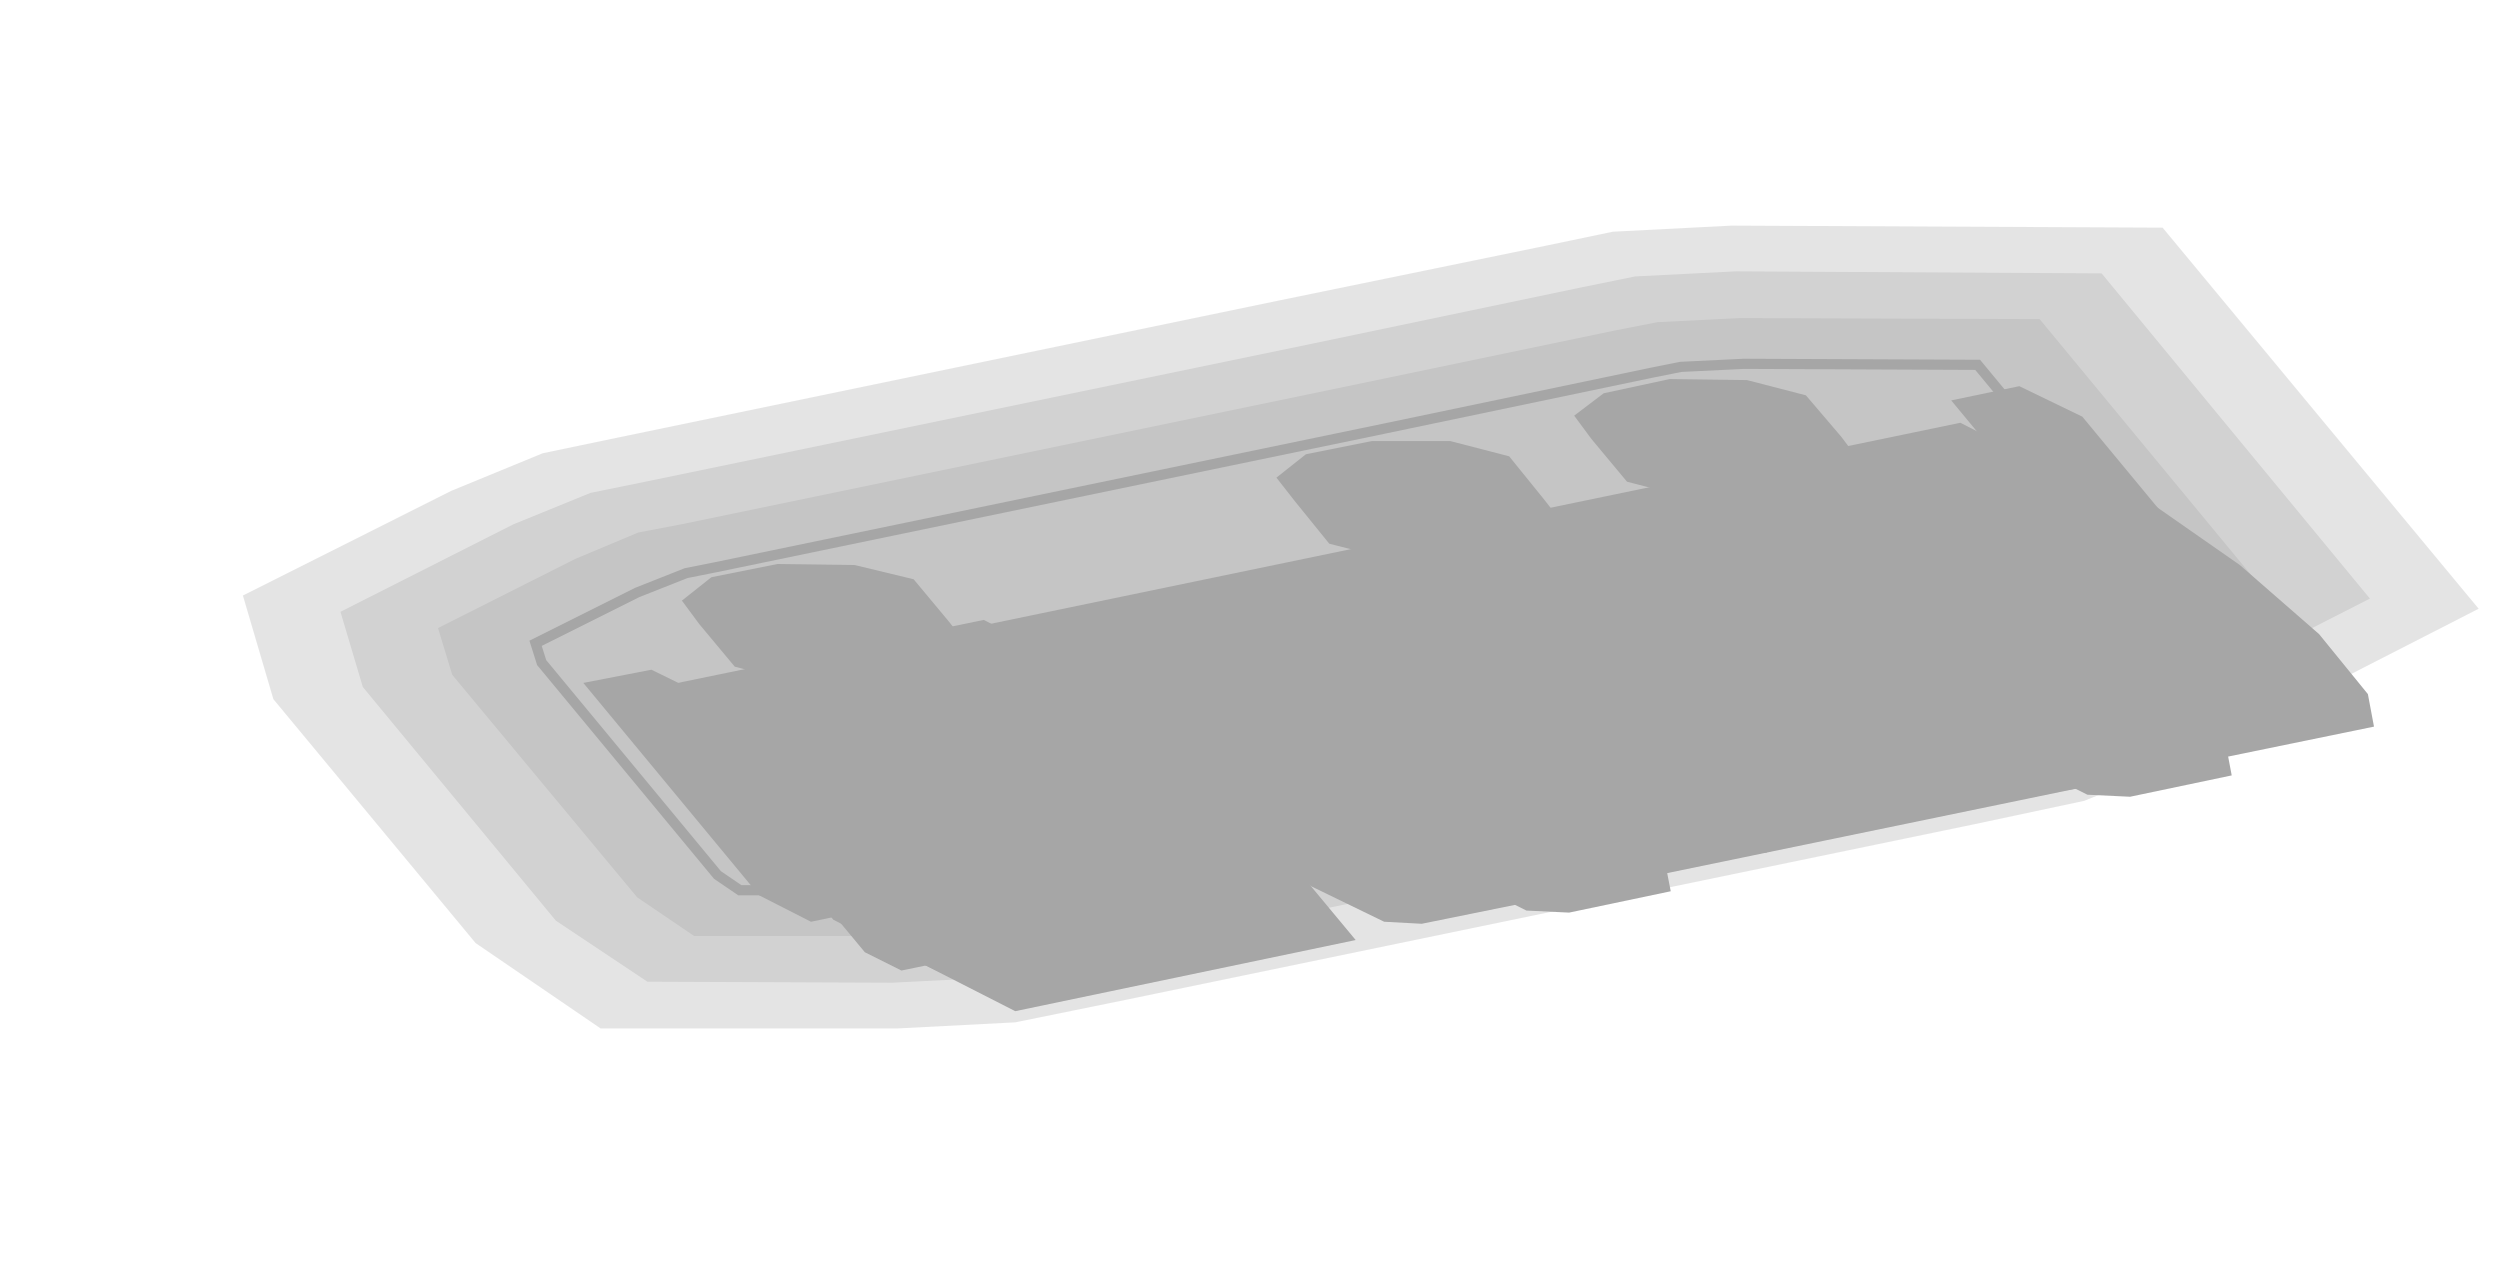
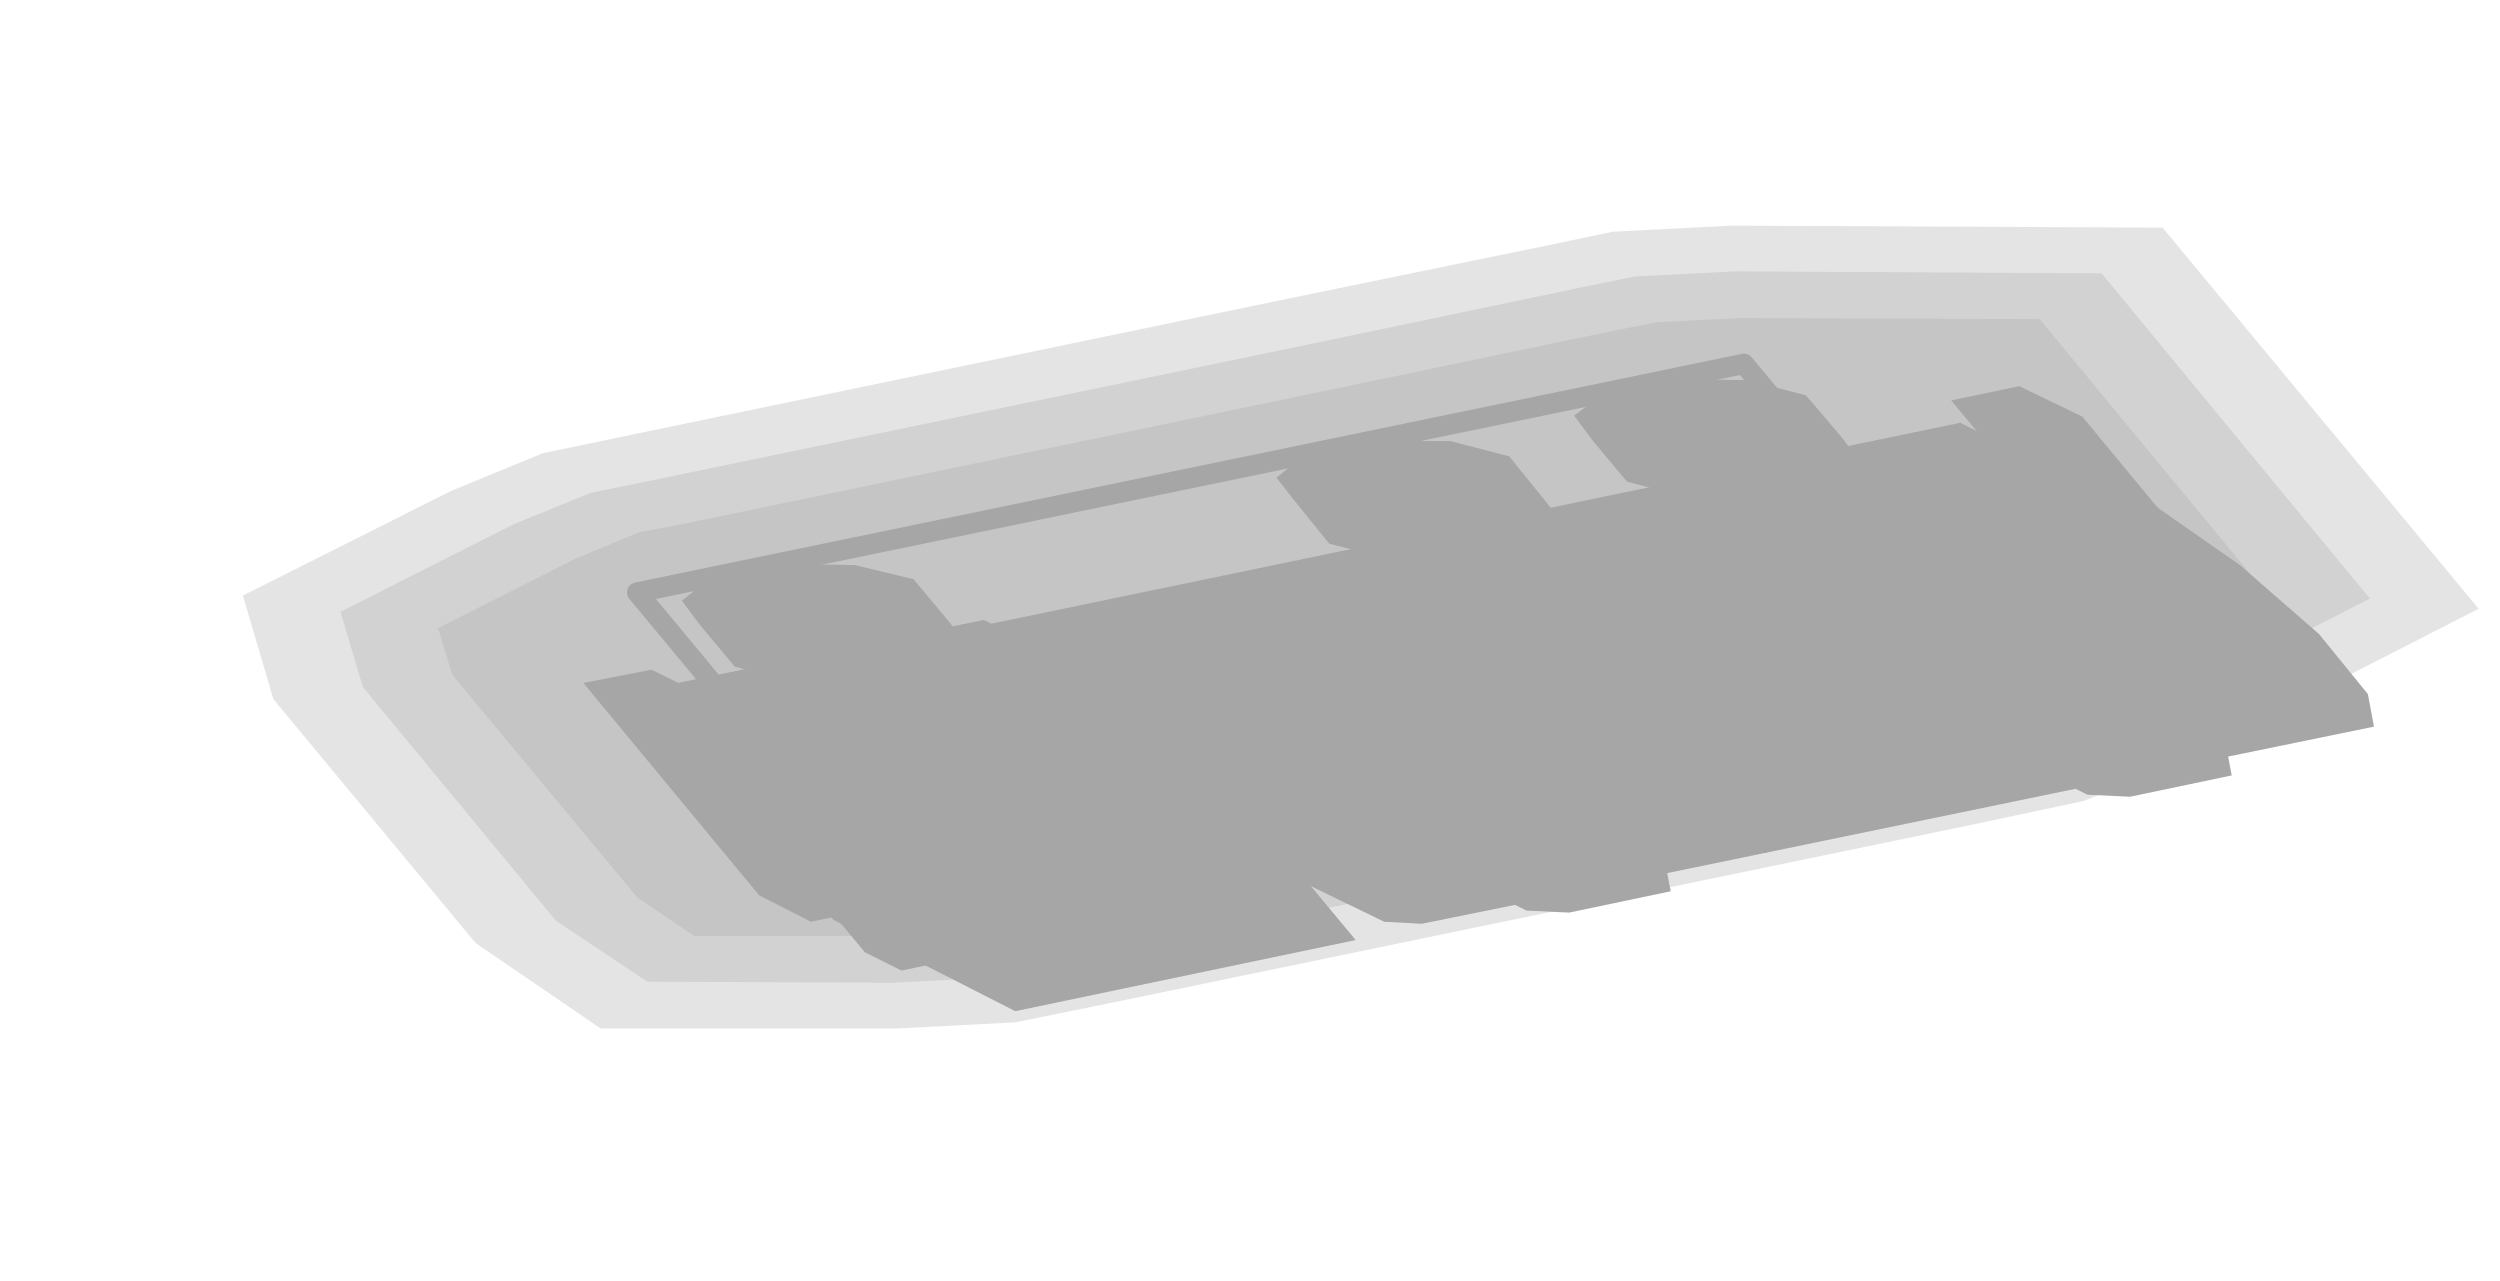
<svg xmlns="http://www.w3.org/2000/svg" width="246" height="126" viewBox="0 0 246 126">
  <g opacity="0.35">
    <polygon points="243.9,59.9 214.2,75.1 205.1,78.8 194.3,81.1 191.4,81.7 110.7,98.4 99.9,100.6 88.3,101.2 59.1,101.2 46.8,92.8 26.9,68.8 23.9,58.6 44.4,48.3 53.4,44.6 60.1,43.2 125.7,29.6 125.7,29.6 152,24.2 158.7,22.8 170.4,22.2 212.8,22.4" fill="#000000" fill-opacity="0.3" />
    <polygon points="233.2,58.9 208.1,71.7 200.4,74.9 190.8,76.9 187.9,77.5 187.9,77.5 107.2,94.2 97.6,96.2 87.8,96.7 63.7,96.6 54.7,90.6 35.7,67.6 33.5,60.2 50.5,51.6 58.1,48.5 63.5,47.4 129.2,33.8 155.5,28.3 160.9,27.2 170.8,26.7 206.8,26.9" fill="#000000" fill-opacity="0.3" />
    <polygon points="222.6,57.9 202,68.4 195.7,71 187.4,72.7 184.4,73.3 184.4,73.3 103.7,90 95.4,91.7 87.4,92.1 68.3,92.1 62.7,88.3 44.5,66.4 43.1,61.8 56.6,55 62.8,52.4 67,51.6 132.6,38 159,32.5 163.1,31.7 171.2,31.3 200.7,31.4" fill="#000000" fill-opacity="0.3" />
-     <polygon points="62.7,58.3 67.5,56.4 70.5,55.8 136.1,42.2 162.4,36.7 165.4,36.1 171.6,35.8 194.6,35.9 211.9,56.8 195.8,65.1 191,67 183.9,68.5 181,69.1 100.3,85.8 93.2,87.3 86.9,87.6 72.8,87.6 70.6,86.1 53.3,65.2 52.7,63.3" fill="none" stroke="#000000" />
+     <polygon points="62.7,58.3 171.6,35.8 192.4,60.9 195.8,65.1 159.3,72.6 108,83.2 89,87.2 86.9,87.6 83.5,83.4 66.2,62.5" fill="none" stroke="#000000" stroke-width="2" stroke-linejoin="round" />
    <polygon points="67.5,67.6 192.9,41.6 197,43.7 210.9,60.4 85.4,86.4 81.3,84.3" fill="#000000" />
    <polygon points="90.8,81.9 97.3,80.6 104.9,80.7 110.7,82.1 114.2,86.3 116,88.6 113,90.9 106.5,92.2 98.9,92.2 93.1,90.7 89.6,86.5 87.8,84.2" fill="#000000" />
    <polygon points="70,56.8 76.5,55.5 84.1,55.6 89.9,57 93.4,61.2 95.2,63.5 92.3,65.8 85.7,67.2 78.1,67.1 72.3,65.6 68.8,61.4 67.1,59.1" fill="#000000" />
    <polygon points="149.3,69.8 155.8,68.4 163.4,68.5 169.3,70 172.7,74.2 174.5,76.5 171.6,78.8 165.1,80.1 157.4,80 151.6,78.6 148.2,74.4 146.4,72.1" fill="#000000" />
    <polygon points="128.5,44.7 135,43.4 142.7,43.4 148.5,44.9 151.9,49.1 153.7,51.4 150.8,53.7 144.3,55 136.7,55 130.8,53.5 127.4,49.3 125.6,47" fill="#000000" />
    <polygon points="178.6,63.7 185.1,62.4 192.7,62.5 198.5,63.9 202,68.1 203.8,70.4 200.8,72.7 194.3,74.1 186.7,74 180.9,72.5 177.4,68.3 175.6,66" fill="#000000" />
    <polygon points="157.8,38.7 164.3,37.3 171.9,37.4 177.7,38.9 181.2,43 183,45.4 180.1,47.6 173.5,49 165.9,48.9 160.1,47.4 156.6,43.2 154.9,40.9" fill="#000000" />
    <polygon points="98.5,87.4 102.6,86.5 107.4,86.8 109.9,88.1 110.6,88.9 109.5,90.4 105.3,91.3 100.6,91 98,89.7 97.3,88.9" fill="#000000" />
    <polygon points="73.5,57.3 77.7,56.4 82.4,56.7 85,58 85.7,58.8 84.5,60.3 80.4,61.2 75.6,60.9 73.1,59.6 72.4,58.8" fill="#000000" />
    <polygon points="157,75.3 161.2,74.4 165.9,74.7 168.5,76 169.2,76.8 168,78.3 163.9,79.2 159.1,78.9 156.6,77.6 155.9,76.8" fill="#000000" />
    <polygon points="132.1,45.2 136.2,44.3 141,44.6 143.5,45.9 144.2,46.7 143.1,48.2 138.9,49.1 134.2,48.8 131.6,47.5 130.9,46.7" fill="#000000" />
    <polygon points="186.3,69.2 190.4,68.3 195.2,68.6 197.7,69.9 198.4,70.7 197.3,72.3 193.1,73.1 188.4,72.8 185.8,71.6 185.1,70.7" fill="#000000" />
    <polygon points="161.4,39.1 165.5,38.2 170.2,38.5 172.8,39.8 173.5,40.6 172.3,42.2 168.2,43 163.4,42.7 160.9,41.5 160.2,40.6" fill="#000000" />
    <polygon points="63.3,67.9 96.8,61 100.9,63.1 119.6,85.6 86.1,92.6 82,90.5" fill="#000000" />
    <polygon points="65,69.5 101.8,61.9 105.4,63.7 125.5,87.9 88.7,95.5 85.1,93.7" fill="#000000" />
    <polygon points="71,71.8 104.4,64.8 114.7,70 133.4,92.5 99.9,99.5 89.7,94.3" fill="#000000" />
    <polygon points="72.6,75 74.3,74.6 80.4,77.7 95.6,96.1 94,96.4 87.8,93.4" fill="#000000" />
    <polygon points="97.9,94.2 119.7,89.7 124.8,92.3 125.5,93.1 103.7,97.6 98.6,95" fill="#000000" />
    <polygon points="78.9,71.2 100.6,66.7 105.7,69.3 106.4,70.1 84.7,74.6 79.6,72" fill="#000000" />
    <polygon points="88.2,78.9 92.4,78 94,78.8 107.8,95.5 103.6,96.4 102.1,95.6" fill="#000000" />
    <polygon points="57.4,67.2 64.1,65.9 69.2,68.4 86.5,89.3 79.8,90.7 74.7,88.1" fill="#000000" />
    <polygon points="185.9,49 200.9,45.9 204.7,46 211.8,49.6 220.4,55.6 228.2,62.4 233,68.3 233.6,71.5 218.5,74.6 214.8,74.5 207.6,70.9 199,64.9 191.3,58.1 186.5,52.2" fill="#000000" />
    <polygon points="173.1,49.7 183.1,47.7 187.3,47.9 195.3,51.8 204.9,58.5 213.5,66.2 218.9,72.6 219.6,76.3 209.6,78.4 205.4,78.2 197.4,74.2 187.8,67.5 179.2,59.9 173.8,53.4" fill="#000000" />
    <polygon points="129,60.7 175,51.2 178.8,51.4 185.9,55 194.5,61 202.2,67.8 207.1,73.6 207.7,76.9 161.7,86.4 157.9,86.2 150.8,82.7 142.2,76.7 134.4,69.8 129.6,64" fill="#000000" />
    <polygon points="117.9,61.2 128,59.1 132.2,59.3 140.1,63.3 149.7,70 158.3,77.6 163.7,84.1 164.4,87.7 154.4,89.8 150.2,89.6 142.2,85.6 132.6,78.9 124,71.3 118.6,64.8" fill="#000000" />
    <polygon points="107.3,65.3 121.5,62.3 125.2,62.5 132.4,66.1 141,72.1 148.7,78.9 153.5,84.7 154.2,88 139.9,90.9 136.2,90.7 129,87.2 120.4,81.2 112.7,74.3 107.9,68.5" fill="#000000" />
    <polygon points="143.5,80.9 227.2,63.6 228.7,64.4 232.2,68.5 148.5,85.9 147,85.1" fill="#000000" />
    <polygon points="195.6,69.7 201.2,68.6 206.7,69.7 209.3,71 211.6,73.8 209.3,76.6 203.7,77.7 198.2,76.6 195.6,75.3 193.3,72.5" fill="#000000" />
    <polygon points="165.7,77 170.9,77.4 175,79.4 177,81.8 173.8,83.9 168.6,83.6 164.5,81.5 162.5,79.1" fill="#000000" />
    <polygon points="192,39.4 198.7,38 204.9,41 222.2,61.9 215.5,63.3 209.3,60.3" fill="#000000" />
  </g>
</svg>
